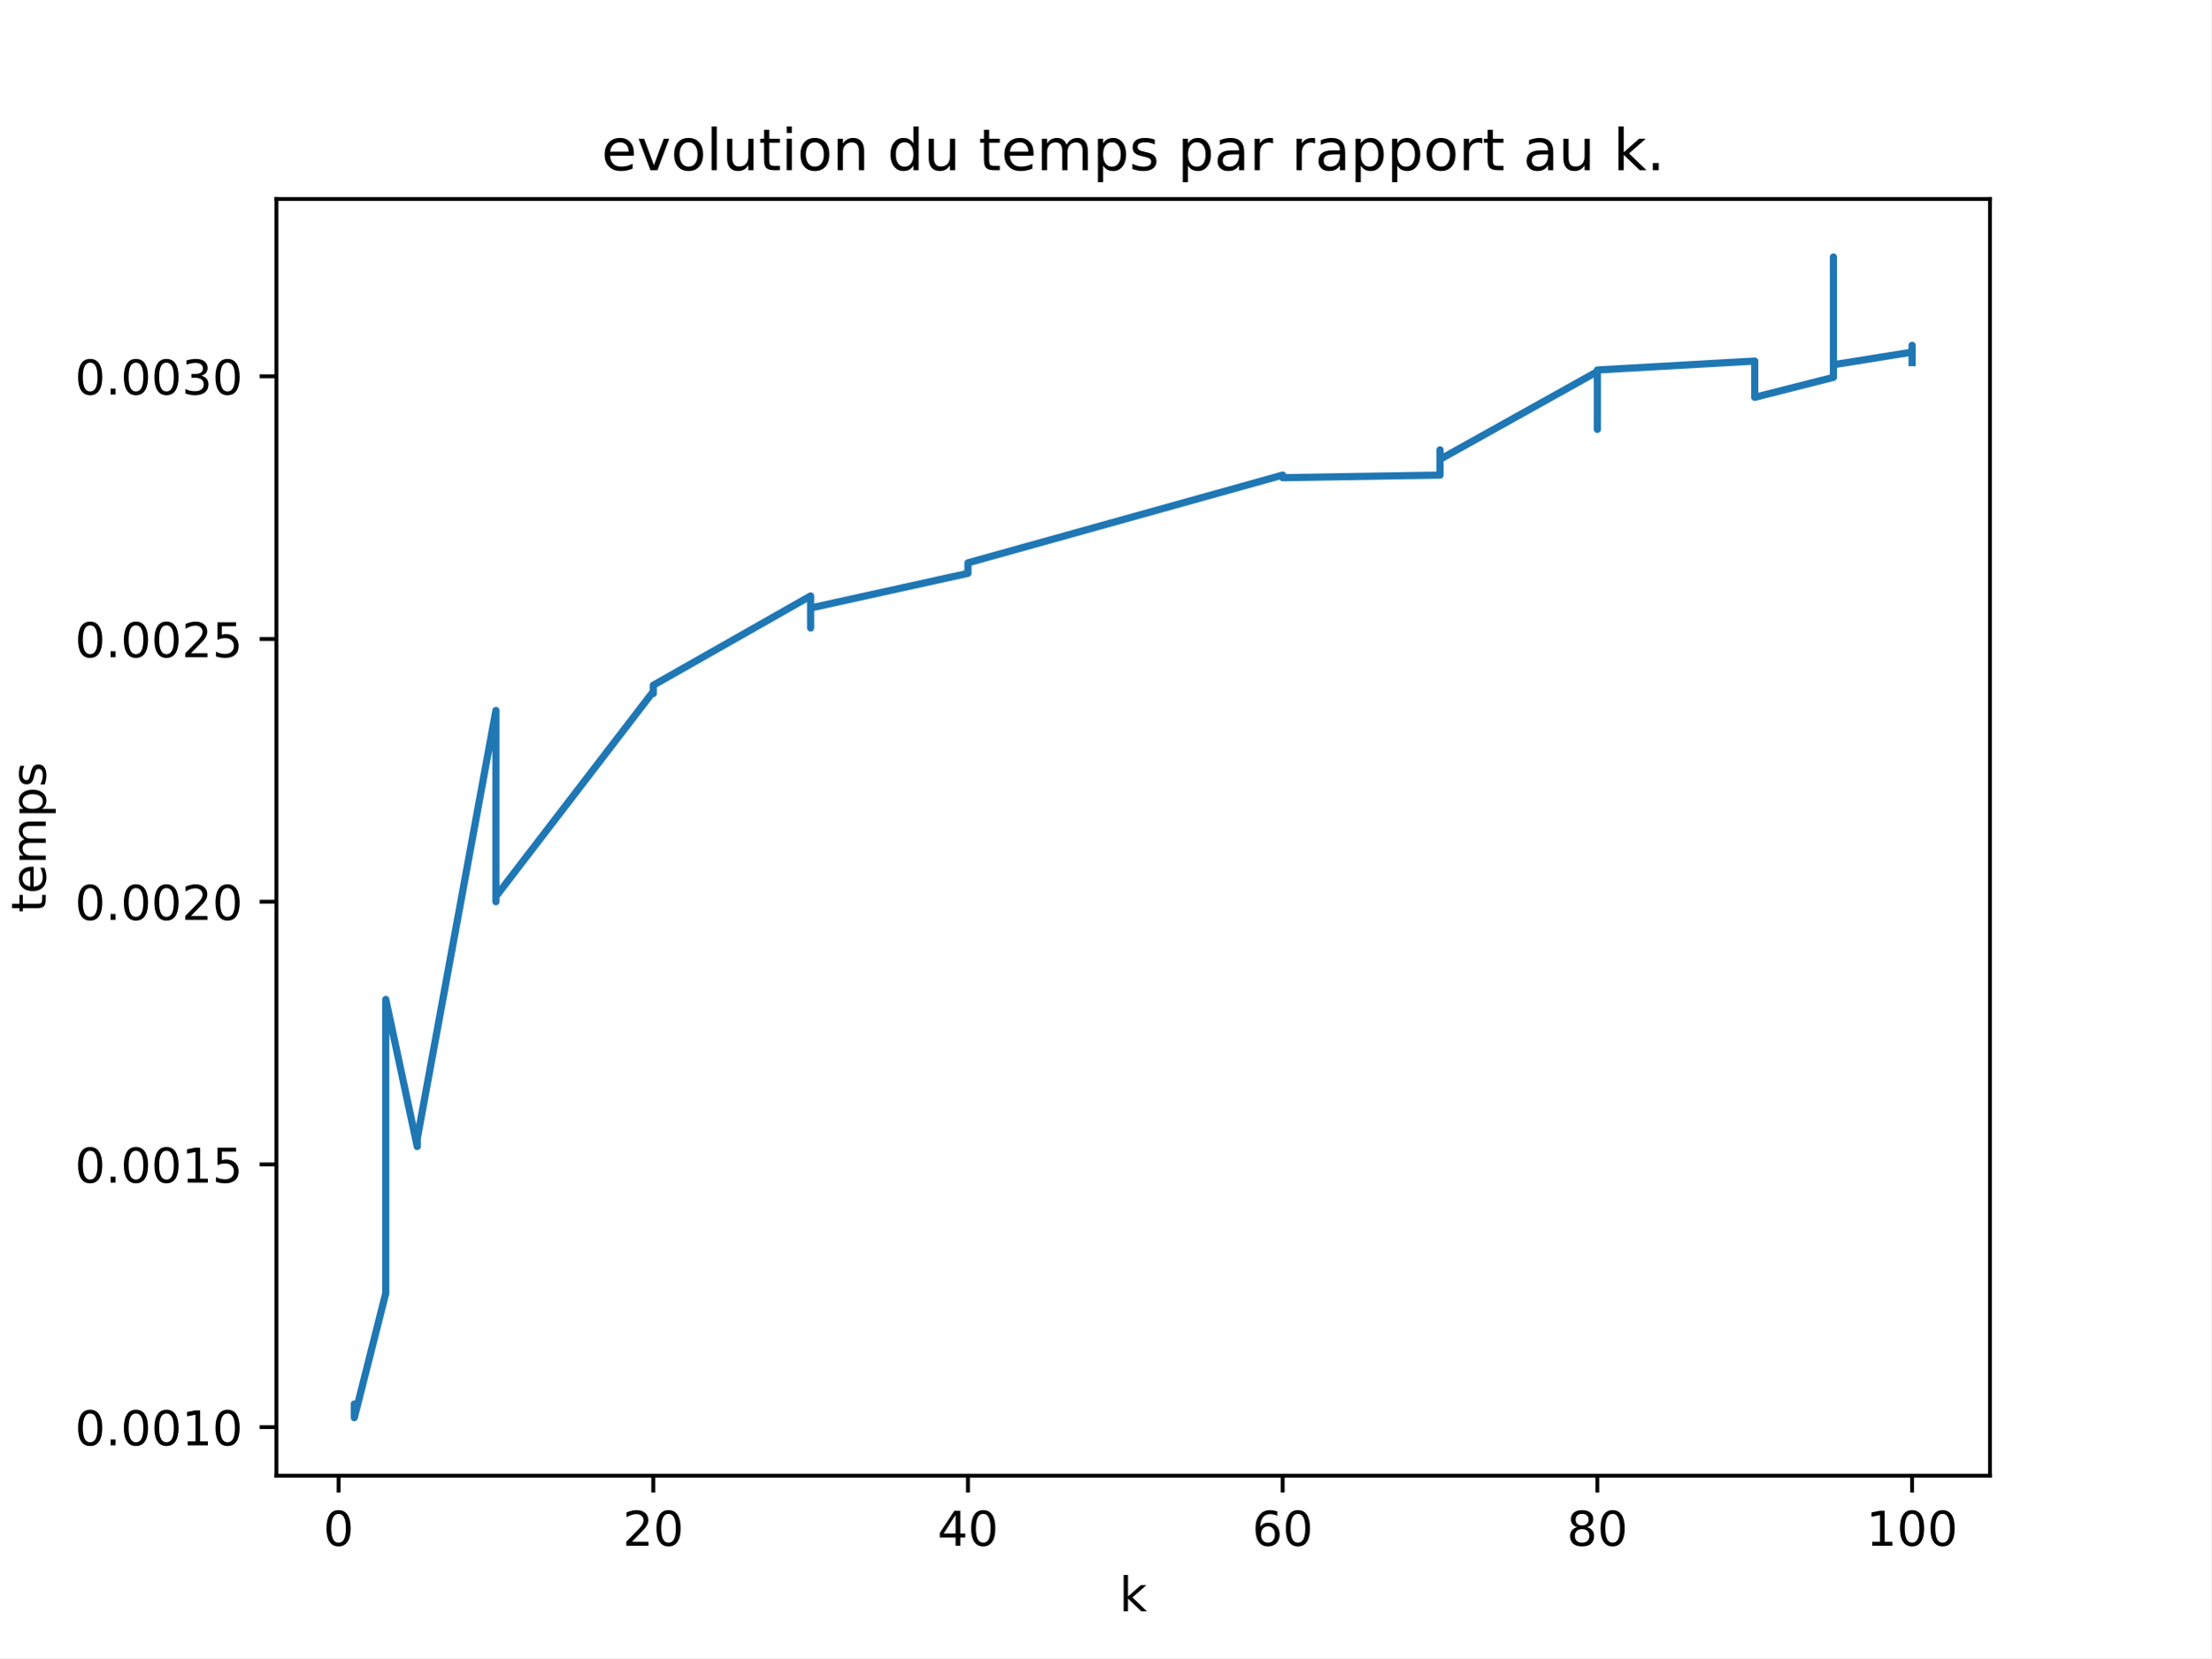
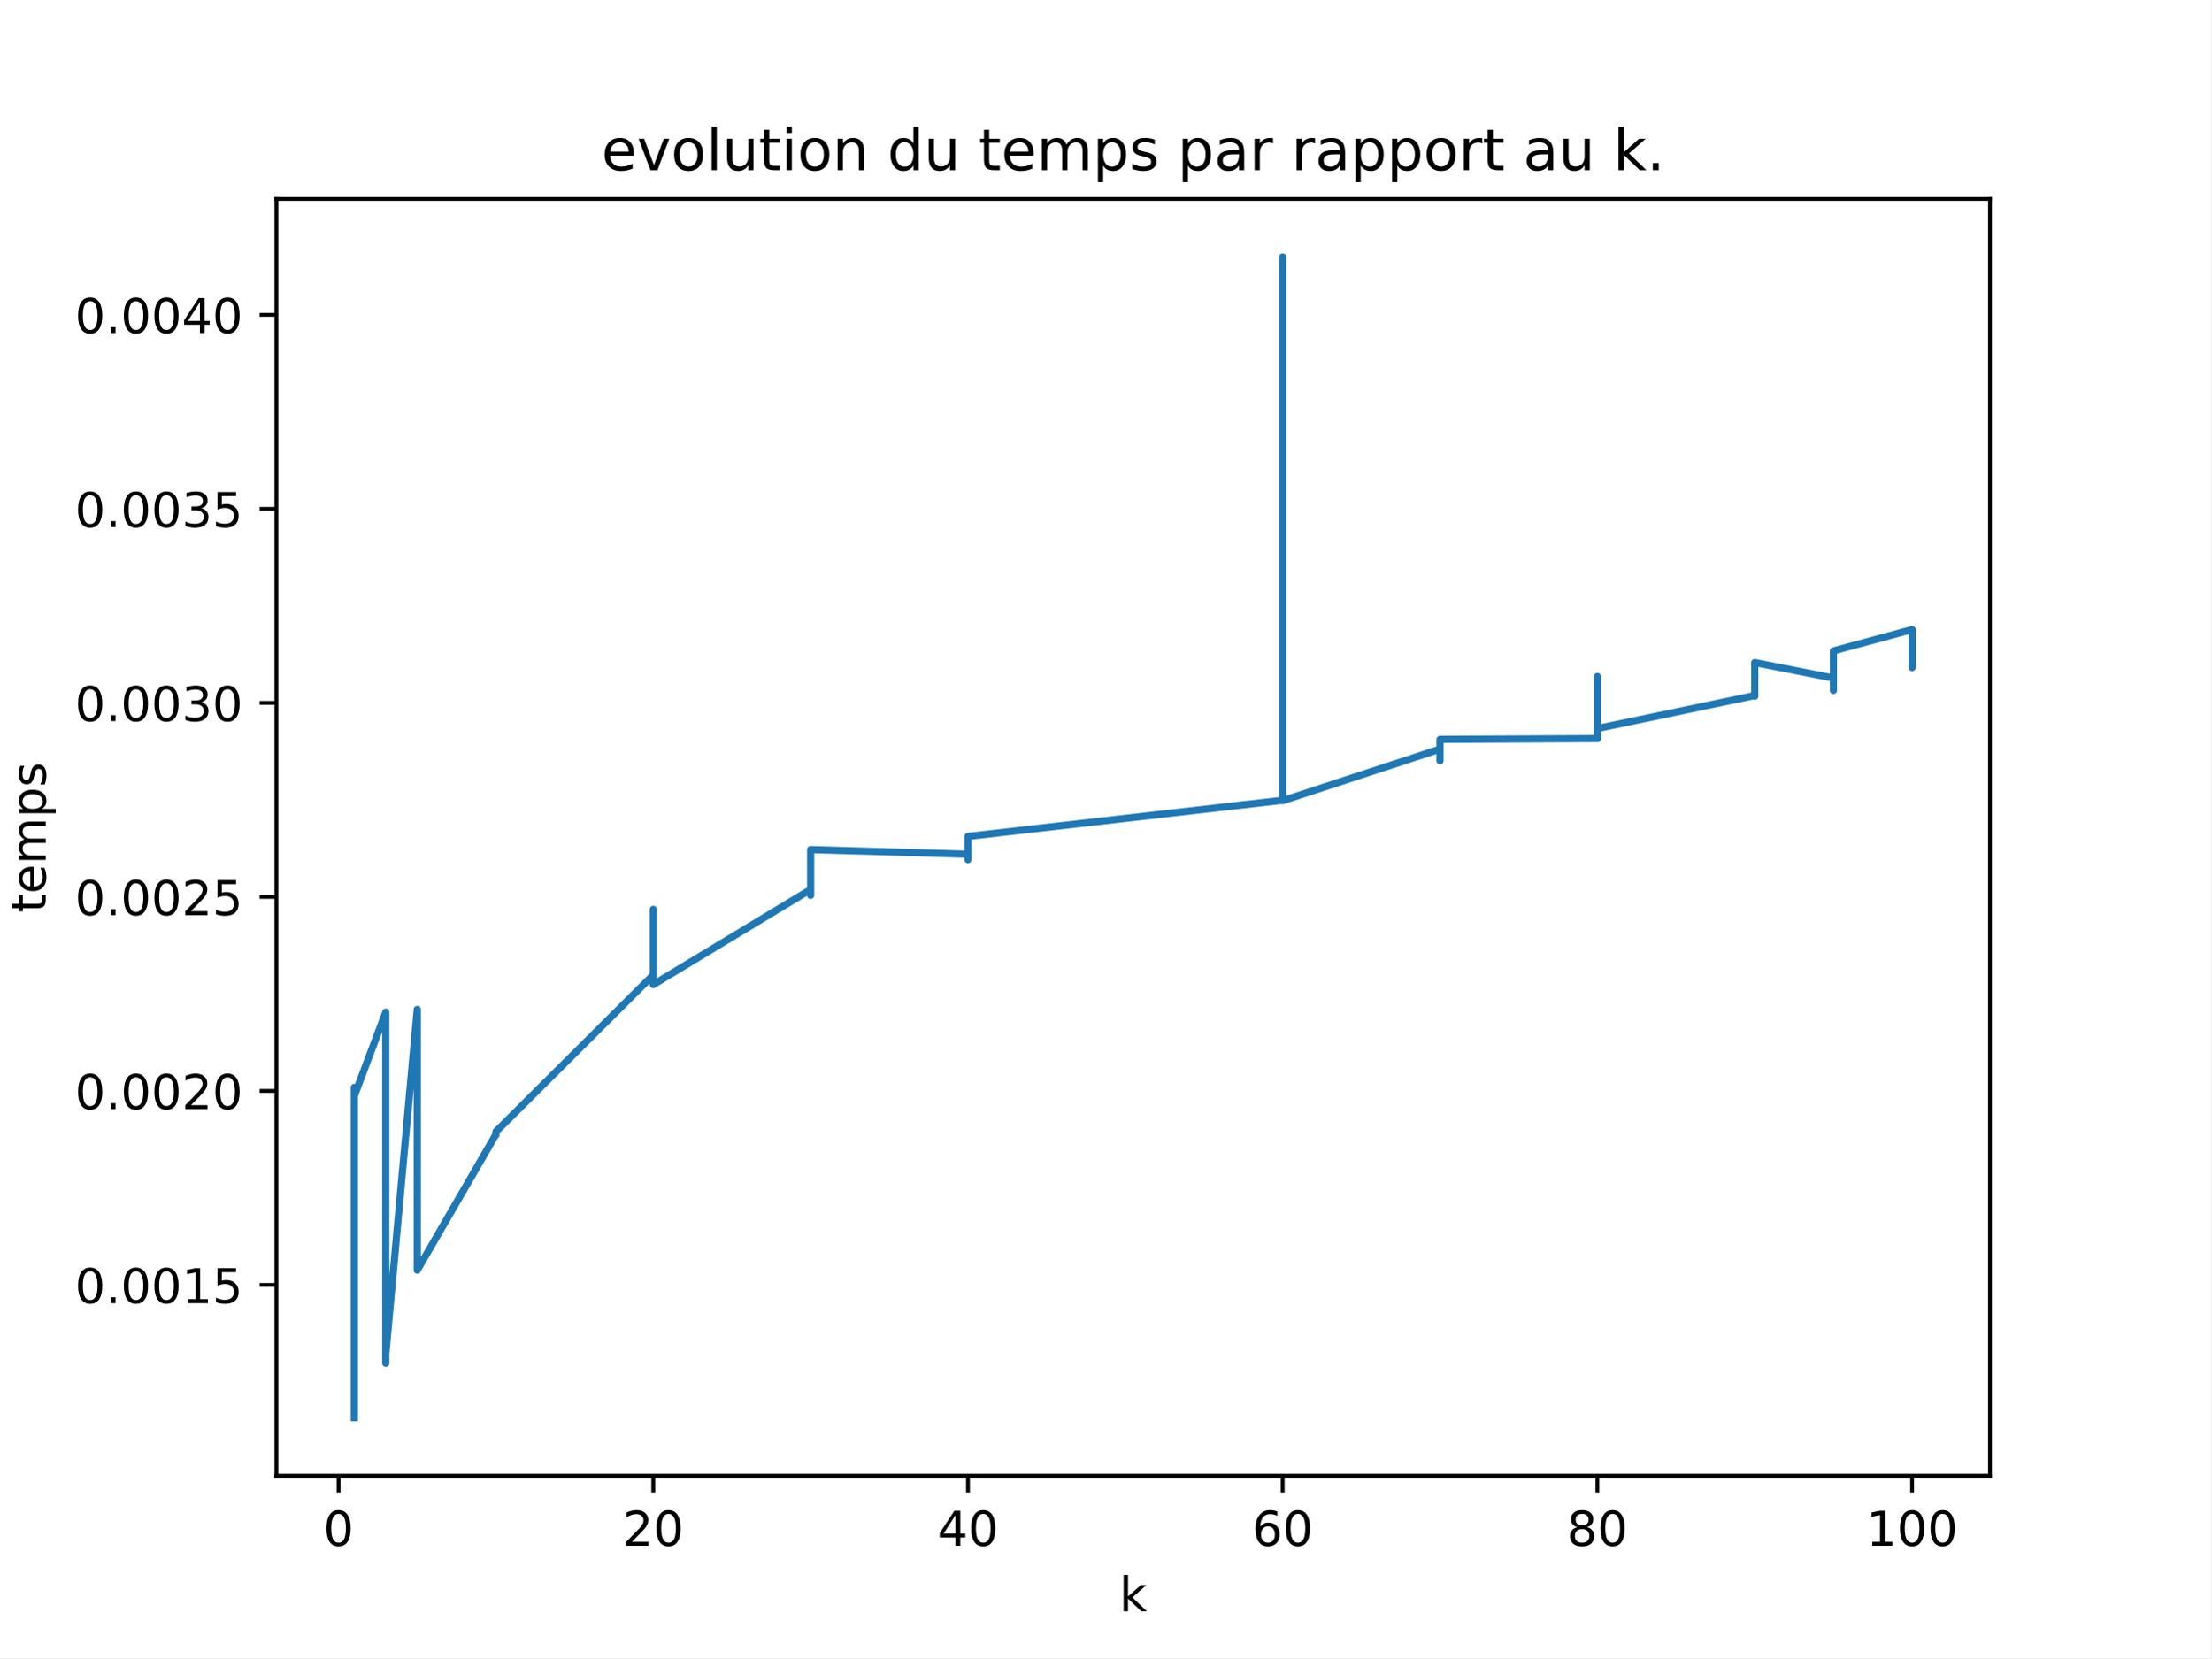
<svg xmlns="http://www.w3.org/2000/svg" xmlns:xlink="http://www.w3.org/1999/xlink" width="460.8pt" height="345.6pt" viewBox="0 0 460.8 345.6" version="1.1">
  <defs>
    <style type="text/css">*{stroke-linejoin: round; stroke-linecap: butt}</style>
  </defs>
  <g id="figure_1">
    <g id="patch_1">
      <path d="M 0 345.6  L 460.8 345.6  L 460.8 0  L 0 0  z " style="fill: #ffffff" />
    </g>
    <g id="axes_1">
      <g id="patch_2">
        <path d="M 57.6 307.584  L 414.72 307.584  L 414.72 41.472  L 57.6 41.472  z " style="fill: #ffffff" />
      </g>
      <g id="matplotlib.axis_1">
        <g id="xtick_1">
          <g id="line2d_1">
            <defs>
-               <path id="m8afd16108f" d="M 0 0  L 0 3.5  " style="stroke: #000000; stroke-width: 0.8" />
+               <path id="m4fe92a7c00" d="M 0 0  L 0 3.5  " style="stroke: #000000; stroke-width: 0.8" />
            </defs>
            <g>
-               <use xlink:href="#m8afd16108f" x="70.553" y="307.584" style="stroke: #000000; stroke-width: 0.8" />
+               <use xlink:href="#m4fe92a7c00" x="70.553" y="307.584" style="stroke: #000000; stroke-width: 0.8" />
            </g>
          </g>
          <g id="text_1">
            <g transform="translate(67.37214 322.1824) scale(0.1 -0.1)">
              <defs>
                <path id="DejaVuSans-30" d="M 2034 4250  Q 1547 4250 1301 3770  Q 1056 3291 1056 2328  Q 1056 1369 1301 889  Q 1547 409 2034 409  Q 2525 409 2770 889  Q 3016 1369 3016 2328  Q 3016 3291 2770 3770  Q 2525 4250 2034 4250  z M 2034 4750  Q 2819 4750 3233 4129  Q 3647 3509 3647 2328  Q 3647 1150 3233 529  Q 2819 -91 2034 -91  Q 1250 -91 836 529  Q 422 1150 422 2328  Q 422 3509 836 4129  Q 1250 4750 2034 4750  z " transform="scale(0.015625)" />
              </defs>
              <use xlink:href="#DejaVuSans-30" />
            </g>
          </g>
        </g>
        <g id="xtick_2">
          <g id="line2d_2">
            <g>
-               <use xlink:href="#m8afd16108f" x="136.14" y="307.584" style="stroke: #000000; stroke-width: 0.8" />
+               <use xlink:href="#m4fe92a7c00" x="136.14" y="307.584" style="stroke: #000000; stroke-width: 0.8" />
            </g>
          </g>
          <g id="text_2">
            <g transform="translate(129.7777 322.1824) scale(0.1 -0.1)">
              <defs>
                <path id="DejaVuSans-32" d="M 1228 531  L 3431 531  L 3431 0  L 469 0  L 469 531  Q 828 903 1448 1529  Q 2069 2156 2228 2338  Q 2531 2678 2651 2914  Q 2772 3150 2772 3378  Q 2772 3750 2511 3984  Q 2250 4219 1831 4219  Q 1534 4219 1204 4116  Q 875 4013 500 3803  L 500 4441  Q 881 4594 1212 4672  Q 1544 4750 1819 4750  Q 2544 4750 2975 4387  Q 3406 4025 3406 3419  Q 3406 3131 3298 2873  Q 3191 2616 2906 2266  Q 2828 2175 2409 1742  Q 1991 1309 1228 531  z " transform="scale(0.015625)" />
              </defs>
              <use xlink:href="#DejaVuSans-32" />
              <use xlink:href="#DejaVuSans-30" x="63.623" />
            </g>
          </g>
        </g>
        <g id="xtick_3">
          <g id="line2d_3">
            <g>
-               <use xlink:href="#m8afd16108f" x="201.727" y="307.584" style="stroke: #000000; stroke-width: 0.8" />
+               <use xlink:href="#m4fe92a7c00" x="201.727" y="307.584" style="stroke: #000000; stroke-width: 0.8" />
            </g>
          </g>
          <g id="text_3">
            <g transform="translate(195.3644 322.1824) scale(0.1 -0.1)">
              <defs>
                <path id="DejaVuSans-34" d="M 2419 4116  L 825 1625  L 2419 1625  L 2419 4116  z M 2253 4666  L 3047 4666  L 3047 1625  L 3713 1625  L 3713 1100  L 3047 1100  L 3047 0  L 2419 0  L 2419 1100  L 313 1100  L 313 1709  L 2253 4666  z " transform="scale(0.015625)" />
              </defs>
              <use xlink:href="#DejaVuSans-34" />
              <use xlink:href="#DejaVuSans-30" x="63.623" />
            </g>
          </g>
        </g>
        <g id="xtick_4">
          <g id="line2d_4">
            <g>
-               <use xlink:href="#m8afd16108f" x="267.314" y="307.584" style="stroke: #000000; stroke-width: 0.8" />
+               <use xlink:href="#m4fe92a7c00" x="267.314" y="307.584" style="stroke: #000000; stroke-width: 0.8" />
            </g>
          </g>
          <g id="text_4">
            <g transform="translate(260.9512 322.1824) scale(0.1 -0.1)">
              <defs>
                <path id="DejaVuSans-36" d="M 2113 2584  Q 1688 2584 1439 2293  Q 1191 2003 1191 1497  Q 1191 994 1439 701  Q 1688 409 2113 409  Q 2538 409 2786 701  Q 3034 994 3034 1497  Q 3034 2003 2786 2293  Q 2538 2584 2113 2584  z M 3366 4563  L 3366 3988  Q 3128 4100 2886 4159  Q 2644 4219 2406 4219  Q 1781 4219 1451 3797  Q 1122 3375 1075 2522  Q 1259 2794 1537 2939  Q 1816 3084 2150 3084  Q 2853 3084 3261 2657  Q 3669 2231 3669 1497  Q 3669 778 3244 343  Q 2819 -91 2113 -91  Q 1303 -91 875 529  Q 447 1150 447 2328  Q 447 3434 972 4092  Q 1497 4750 2381 4750  Q 2619 4750 2861 4703  Q 3103 4656 3366 4563  z " transform="scale(0.015625)" />
              </defs>
              <use xlink:href="#DejaVuSans-36" />
              <use xlink:href="#DejaVuSans-30" x="63.623" />
            </g>
          </g>
        </g>
        <g id="xtick_5">
          <g id="line2d_5">
            <g>
-               <use xlink:href="#m8afd16108f" x="332.9" y="307.584" style="stroke: #000000; stroke-width: 0.8" />
+               <use xlink:href="#m4fe92a7c00" x="332.9" y="307.584" style="stroke: #000000; stroke-width: 0.8" />
            </g>
          </g>
          <g id="text_5">
            <g transform="translate(326.538 322.1824) scale(0.1 -0.1)">
              <defs>
                <path id="DejaVuSans-38" d="M 2034 2216  Q 1584 2216 1326 1975  Q 1069 1734 1069 1313  Q 1069 891 1326 650  Q 1584 409 2034 409  Q 2484 409 2743 651  Q 3003 894 3003 1313  Q 3003 1734 2745 1975  Q 2488 2216 2034 2216  z M 1403 2484  Q 997 2584 770 2862  Q 544 3141 544 3541  Q 544 4100 942 4425  Q 1341 4750 2034 4750  Q 2731 4750 3128 4425  Q 3525 4100 3525 3541  Q 3525 3141 3298 2862  Q 3072 2584 2669 2484  Q 3125 2378 3379 2068  Q 3634 1759 3634 1313  Q 3634 634 3220 271  Q 2806 -91 2034 -91  Q 1263 -91 848 271  Q 434 634 434 1313  Q 434 1759 690 2068  Q 947 2378 1403 2484  z M 1172 3481  Q 1172 3119 1398 2916  Q 1625 2713 2034 2713  Q 2441 2713 2670 2916  Q 2900 3119 2900 3481  Q 2900 3844 2670 4047  Q 2441 4250 2034 4250  Q 1625 4250 1398 4047  Q 1172 3844 1172 3481  z " transform="scale(0.015625)" />
              </defs>
              <use xlink:href="#DejaVuSans-38" />
              <use xlink:href="#DejaVuSans-30" x="63.623" />
            </g>
          </g>
        </g>
        <g id="xtick_6">
          <g id="line2d_6">
            <g>
-               <use xlink:href="#m8afd16108f" x="398.487" y="307.584" style="stroke: #000000; stroke-width: 0.8" />
+               <use xlink:href="#m4fe92a7c00" x="398.487" y="307.584" style="stroke: #000000; stroke-width: 0.8" />
            </g>
          </g>
          <g id="text_6">
            <g transform="translate(388.9435 322.1824) scale(0.1 -0.1)">
              <defs>
                <path id="DejaVuSans-31" d="M 794 531  L 1825 531  L 1825 4091  L 703 3866  L 703 4441  L 1819 4666  L 2450 4666  L 2450 531  L 3481 531  L 3481 0  L 794 0  L 794 531  z " transform="scale(0.015625)" />
              </defs>
              <use xlink:href="#DejaVuSans-31" />
              <use xlink:href="#DejaVuSans-30" x="63.623" />
              <use xlink:href="#DejaVuSans-30" x="127.246" />
            </g>
          </g>
        </g>
        <g id="text_7">
          <g transform="translate(233.2647 335.8606) scale(0.1 -0.1)">
            <defs>
              <path id="DejaVuSans-6b" d="M 581 4863  L 1159 4863  L 1159 1991  L 2875 3500  L 3609 3500  L 1753 1863  L 3688 0  L 2938 0  L 1159 1709  L 1159 0  L 581 0  L 581 4863  z " transform="scale(0.015625)" />
            </defs>
            <use xlink:href="#DejaVuSans-6b" />
          </g>
        </g>
      </g>
      <g id="matplotlib.axis_2">
        <g id="ytick_1">
          <g id="line2d_7">
            <defs>
-               <path id="mbbbc8a1c5a" d="M 0 0  L -3.5 0  " style="stroke: #000000; stroke-width: 0.8" />
+               <path id="m0f7c3e3ea0" d="M 0 0  L -3.5 0  " style="stroke: #000000; stroke-width: 0.8" />
            </defs>
            <g>
-               <use xlink:href="#mbbbc8a1c5a" x="57.6" y="297.459" style="stroke: #000000; stroke-width: 0.8" />
+               <use xlink:href="#m0f7c3e3ea0" x="57.6" y="267.826" style="stroke: #000000; stroke-width: 0.8" />
            </g>
          </g>
          <g id="text_8">
-             <g transform="translate(15.60938 301.2585) scale(0.1 -0.1)">
+             <g transform="translate(15.60938 271.6254) scale(0.1 -0.1)">
              <defs>
                <path id="DejaVuSans-2e" d="M 684 794  L 1344 794  L 1344 0  L 684 0  L 684 794  z " transform="scale(0.015625)" />
+                 <path id="DejaVuSans-35" d="M 691 4666  L 3169 4666  L 3169 4134  L 1269 4134  L 1269 2991  Q 1406 3038 1543 3061  Q 1681 3084 1819 3084  Q 2600 3084 3056 2656  Q 3513 2228 3513 1497  Q 3513 744 3044 326  Q 2575 -91 1722 -91  Q 1428 -91 1123 -41  Q 819 9 494 109  L 494 744  Q 775 591 1075 516  Q 1375 441 1709 441  Q 2250 441 2565 725  Q 2881 1009 2881 1497  Q 2881 1984 2565 2268  Q 2250 2553 1709 2553  Q 1456 2553 1204 2497  Q 953 2441 691 2322  L 691 4666  z " transform="scale(0.015625)" />
              </defs>
              <use xlink:href="#DejaVuSans-30" />
              <use xlink:href="#DejaVuSans-2e" x="63.623" />
              <use xlink:href="#DejaVuSans-30" x="95.41" />
              <use xlink:href="#DejaVuSans-30" x="159.033" />
              <use xlink:href="#DejaVuSans-31" x="222.656" />
-               <use xlink:href="#DejaVuSans-30" x="286.279" />
+               <use xlink:href="#DejaVuSans-35" x="286.279" />
            </g>
          </g>
        </g>
        <g id="ytick_2">
          <g id="line2d_8">
            <g>
-               <use xlink:href="#mbbbc8a1c5a" x="57.6" y="242.701" style="stroke: #000000; stroke-width: 0.8" />
+               <use xlink:href="#m0f7c3e3ea0" x="57.6" y="227.385" style="stroke: #000000; stroke-width: 0.8" />
            </g>
          </g>
          <g id="text_9">
-             <g transform="translate(15.60938 246.5007) scale(0.1 -0.1)">
-               <defs>
-                 <path id="DejaVuSans-35" d="M 691 4666  L 3169 4666  L 3169 4134  L 1269 4134  L 1269 2991  Q 1406 3038 1543 3061  Q 1681 3084 1819 3084  Q 2600 3084 3056 2656  Q 3513 2228 3513 1497  Q 3513 744 3044 326  Q 2575 -91 1722 -91  Q 1428 -91 1123 -41  Q 819 9 494 109  L 494 744  Q 775 591 1075 516  Q 1375 441 1709 441  Q 2250 441 2565 725  Q 2881 1009 2881 1497  Q 2881 1984 2565 2268  Q 2250 2553 1709 2553  Q 1456 2553 1204 2497  Q 953 2441 691 2322  L 691 4666  z " transform="scale(0.015625)" />
-               </defs>
-               <use xlink:href="#DejaVuSans-30" />
-               <use xlink:href="#DejaVuSans-2e" x="63.623" />
-               <use xlink:href="#DejaVuSans-30" x="95.41" />
-               <use xlink:href="#DejaVuSans-30" x="159.033" />
-               <use xlink:href="#DejaVuSans-31" x="222.656" />
-               <use xlink:href="#DejaVuSans-35" x="286.279" />
+             <g transform="translate(15.60938 231.184) scale(0.1 -0.1)">
+               <use xlink:href="#DejaVuSans-30" />
+               <use xlink:href="#DejaVuSans-2e" x="63.623" />
+               <use xlink:href="#DejaVuSans-30" x="95.41" />
+               <use xlink:href="#DejaVuSans-30" x="159.033" />
+               <use xlink:href="#DejaVuSans-32" x="222.656" />
+               <use xlink:href="#DejaVuSans-30" x="286.279" />
            </g>
          </g>
        </g>
        <g id="ytick_3">
          <g id="line2d_9">
            <g>
-               <use xlink:href="#mbbbc8a1c5a" x="57.6" y="187.944" style="stroke: #000000; stroke-width: 0.8" />
+               <use xlink:href="#m0f7c3e3ea0" x="57.6" y="186.943" style="stroke: #000000; stroke-width: 0.8" />
            </g>
          </g>
          <g id="text_10">
-             <g transform="translate(15.60938 191.7429) scale(0.1 -0.1)">
+             <g transform="translate(15.60938 190.7427) scale(0.1 -0.1)">
              <use xlink:href="#DejaVuSans-30" />
              <use xlink:href="#DejaVuSans-2e" x="63.623" />
              <use xlink:href="#DejaVuSans-30" x="95.41" />
              <use xlink:href="#DejaVuSans-30" x="159.033" />
              <use xlink:href="#DejaVuSans-32" x="222.656" />
-               <use xlink:href="#DejaVuSans-30" x="286.279" />
+               <use xlink:href="#DejaVuSans-35" x="286.279" />
            </g>
          </g>
        </g>
        <g id="ytick_4">
          <g id="line2d_10">
            <g>
-               <use xlink:href="#mbbbc8a1c5a" x="57.6" y="133.186" style="stroke: #000000; stroke-width: 0.8" />
+               <use xlink:href="#m0f7c3e3ea0" x="57.6" y="146.502" style="stroke: #000000; stroke-width: 0.8" />
            </g>
          </g>
          <g id="text_11">
-             <g transform="translate(15.60938 136.9851) scale(0.1 -0.1)">
-               <use xlink:href="#DejaVuSans-30" />
-               <use xlink:href="#DejaVuSans-2e" x="63.623" />
-               <use xlink:href="#DejaVuSans-30" x="95.41" />
-               <use xlink:href="#DejaVuSans-30" x="159.033" />
-               <use xlink:href="#DejaVuSans-32" x="222.656" />
-               <use xlink:href="#DejaVuSans-35" x="286.279" />
+             <g transform="translate(15.60938 150.3014) scale(0.1 -0.1)">
+               <defs>
+                 <path id="DejaVuSans-33" d="M 2597 2516  Q 3050 2419 3304 2112  Q 3559 1806 3559 1356  Q 3559 666 3084 287  Q 2609 -91 1734 -91  Q 1441 -91 1130 -33  Q 819 25 488 141  L 488 750  Q 750 597 1062 519  Q 1375 441 1716 441  Q 2309 441 2620 675  Q 2931 909 2931 1356  Q 2931 1769 2642 2001  Q 2353 2234 1838 2234  L 1294 2234  L 1294 2753  L 1863 2753  Q 2328 2753 2575 2939  Q 2822 3125 2822 3475  Q 2822 3834 2567 4026  Q 2313 4219 1838 4219  Q 1578 4219 1281 4162  Q 984 4106 628 3988  L 628 4550  Q 988 4650 1302 4700  Q 1616 4750 1894 4750  Q 2613 4750 3031 4423  Q 3450 4097 3450 3541  Q 3450 3153 3228 2886  Q 3006 2619 2597 2516  z " transform="scale(0.015625)" />
+               </defs>
+               <use xlink:href="#DejaVuSans-30" />
+               <use xlink:href="#DejaVuSans-2e" x="63.623" />
+               <use xlink:href="#DejaVuSans-30" x="95.41" />
+               <use xlink:href="#DejaVuSans-30" x="159.033" />
+               <use xlink:href="#DejaVuSans-33" x="222.656" />
+               <use xlink:href="#DejaVuSans-30" x="286.279" />
            </g>
          </g>
        </g>
        <g id="ytick_5">
          <g id="line2d_11">
            <g>
-               <use xlink:href="#mbbbc8a1c5a" x="57.6" y="78.428" style="stroke: #000000; stroke-width: 0.8" />
+               <use xlink:href="#m0f7c3e3ea0" x="57.6" y="106.061" style="stroke: #000000; stroke-width: 0.8" />
            </g>
          </g>
          <g id="text_12">
-             <g transform="translate(15.60938 82.22726) scale(0.1 -0.1)">
-               <defs>
-                 <path id="DejaVuSans-33" d="M 2597 2516  Q 3050 2419 3304 2112  Q 3559 1806 3559 1356  Q 3559 666 3084 287  Q 2609 -91 1734 -91  Q 1441 -91 1130 -33  Q 819 25 488 141  L 488 750  Q 750 597 1062 519  Q 1375 441 1716 441  Q 2309 441 2620 675  Q 2931 909 2931 1356  Q 2931 1769 2642 2001  Q 2353 2234 1838 2234  L 1294 2234  L 1294 2753  L 1863 2753  Q 2328 2753 2575 2939  Q 2822 3125 2822 3475  Q 2822 3834 2567 4026  Q 2313 4219 1838 4219  Q 1578 4219 1281 4162  Q 984 4106 628 3988  L 628 4550  Q 988 4650 1302 4700  Q 1616 4750 1894 4750  Q 2613 4750 3031 4423  Q 3450 4097 3450 3541  Q 3450 3153 3228 2886  Q 3006 2619 2597 2516  z " transform="scale(0.015625)" />
-               </defs>
+             <g transform="translate(15.60938 109.8601) scale(0.1 -0.1)">
              <use xlink:href="#DejaVuSans-30" />
              <use xlink:href="#DejaVuSans-2e" x="63.623" />
              <use xlink:href="#DejaVuSans-30" x="95.41" />
              <use xlink:href="#DejaVuSans-30" x="159.033" />
              <use xlink:href="#DejaVuSans-33" x="222.656" />
+               <use xlink:href="#DejaVuSans-35" x="286.279" />
+             </g>
+           </g>
+         </g>
+         <g id="ytick_6">
+           <g id="line2d_12">
+             <g>
+               <use xlink:href="#m0f7c3e3ea0" x="57.6" y="65.62" style="stroke: #000000; stroke-width: 0.8" />
+             </g>
+           </g>
+           <g id="text_13">
+             <g transform="translate(15.60938 69.41873) scale(0.1 -0.1)">
+               <use xlink:href="#DejaVuSans-30" />
+               <use xlink:href="#DejaVuSans-2e" x="63.623" />
+               <use xlink:href="#DejaVuSans-30" x="95.41" />
+               <use xlink:href="#DejaVuSans-30" x="159.033" />
+               <use xlink:href="#DejaVuSans-34" x="222.656" />
              <use xlink:href="#DejaVuSans-30" x="286.279" />
            </g>
          </g>
        </g>
-         <g id="text_13">
+         <g id="text_14">
          <g transform="translate(9.529687 190.2139) rotate(-90) scale(0.1 -0.1)">
            <defs>
              <path id="DejaVuSans-74" d="M 1172 4494  L 1172 3500  L 2356 3500  L 2356 3053  L 1172 3053  L 1172 1153  Q 1172 725 1289 603  Q 1406 481 1766 481  L 2356 481  L 2356 0  L 1766 0  Q 1100 0 847 248  Q 594 497 594 1153  L 594 3053  L 172 3053  L 172 3500  L 594 3500  L 594 4494  L 1172 4494  z " transform="scale(0.015625)" />
              <path id="DejaVuSans-65" d="M 3597 1894  L 3597 1613  L 953 1613  Q 991 1019 1311 708  Q 1631 397 2203 397  Q 2534 397 2845 478  Q 3156 559 3463 722  L 3463 178  Q 3153 47 2828 -22  Q 2503 -91 2169 -91  Q 1331 -91 842 396  Q 353 884 353 1716  Q 353 2575 817 3079  Q 1281 3584 2069 3584  Q 2775 3584 3186 3129  Q 3597 2675 3597 1894  z M 3022 2063  Q 3016 2534 2758 2815  Q 2500 3097 2075 3097  Q 1594 3097 1305 2825  Q 1016 2553 972 2059  L 3022 2063  z " transform="scale(0.015625)" />
              <path id="DejaVuSans-6d" d="M 3328 2828  Q 3544 3216 3844 3400  Q 4144 3584 4550 3584  Q 5097 3584 5394 3201  Q 5691 2819 5691 2113  L 5691 0  L 5113 0  L 5113 2094  Q 5113 2597 4934 2840  Q 4756 3084 4391 3084  Q 3944 3084 3684 2787  Q 3425 2491 3425 1978  L 3425 0  L 2847 0  L 2847 2094  Q 2847 2600 2669 2842  Q 2491 3084 2119 3084  Q 1678 3084 1418 2786  Q 1159 2488 1159 1978  L 1159 0  L 581 0  L 581 3500  L 1159 3500  L 1159 2956  Q 1356 3278 1631 3431  Q 1906 3584 2284 3584  Q 2666 3584 2933 3390  Q 3200 3197 3328 2828  z " transform="scale(0.015625)" />
              <path id="DejaVuSans-70" d="M 1159 525  L 1159 -1331  L 581 -1331  L 581 3500  L 1159 3500  L 1159 2969  Q 1341 3281 1617 3432  Q 1894 3584 2278 3584  Q 2916 3584 3314 3078  Q 3713 2572 3713 1747  Q 3713 922 3314 415  Q 2916 -91 2278 -91  Q 1894 -91 1617 61  Q 1341 213 1159 525  z M 3116 1747  Q 3116 2381 2855 2742  Q 2594 3103 2138 3103  Q 1681 3103 1420 2742  Q 1159 2381 1159 1747  Q 1159 1113 1420 752  Q 1681 391 2138 391  Q 2594 391 2855 752  Q 3116 1113 3116 1747  z " transform="scale(0.015625)" />
              <path id="DejaVuSans-73" d="M 2834 3397  L 2834 2853  Q 2591 2978 2328 3040  Q 2066 3103 1784 3103  Q 1356 3103 1142 2972  Q 928 2841 928 2578  Q 928 2378 1081 2264  Q 1234 2150 1697 2047  L 1894 2003  Q 2506 1872 2764 1633  Q 3022 1394 3022 966  Q 3022 478 2636 193  Q 2250 -91 1575 -91  Q 1294 -91 989 -36  Q 684 19 347 128  L 347 722  Q 666 556 975 473  Q 1284 391 1588 391  Q 1994 391 2212 530  Q 2431 669 2431 922  Q 2431 1156 2273 1281  Q 2116 1406 1581 1522  L 1381 1569  Q 847 1681 609 1914  Q 372 2147 372 2553  Q 372 3047 722 3315  Q 1072 3584 1716 3584  Q 2034 3584 2315 3537  Q 2597 3491 2834 3397  z " transform="scale(0.015625)" />
            </defs>
            <use xlink:href="#DejaVuSans-74" />
            <use xlink:href="#DejaVuSans-65" x="39.209" />
            <use xlink:href="#DejaVuSans-6d" x="100.732" />
            <use xlink:href="#DejaVuSans-70" x="198.145" />
            <use xlink:href="#DejaVuSans-73" x="261.621" />
          </g>
        </g>
      </g>
-       <g id="line2d_12">
-         <path d="M 73.833 293.626  L 73.833 292.641  L 73.833 295.488  L 80.391 269.533  L 80.391 263.838  L 80.391 208.314  L 86.95 238.978  L 86.95 236.788  L 86.95 237.335  L 103.347 148.08  L 103.347 187.944  L 103.347 186.849  L 136.14 144.137  L 136.14 144.575  L 136.14 142.823  L 168.934 124.206  L 168.934 130.886  L 168.934 126.724  L 201.727 119.496  L 201.727 118.292  L 201.727 117.306  L 267.314 99.017  L 267.314 99.346  L 267.314 99.565  L 300.107 99.017  L 300.107 93.76  L 300.107 95.732  L 332.9 77.442  L 332.9 89.489  L 332.9 77.114  L 365.694 75.252  L 365.694 75.362  L 365.694 82.809  L 382.091 78.647  L 382.091 53.568  L 382.091 76.019  L 398.487 73.39  L 398.487 71.967  L 398.487 75.581  " clip-path="url(#p1f291d9a0c)" style="fill: none; stroke: #1f77b4; stroke-width: 1.5; stroke-linecap: square" />
+       <g id="line2d_13">
+         <path d="M 73.833 295.488  L 73.833 226.657  L 73.833 228.436  L 80.391 210.966  L 80.391 284.164  L 80.391 282.223  L 86.95 210.399  L 86.95 264.025  L 86.95 264.753  L 103.347 236.444  L 103.347 236.605  L 103.347 235.877  L 136.14 203.201  L 136.14 189.532  L 136.14 205.223  L 168.934 185.407  L 168.934 186.62  L 168.934 177.076  L 201.727 178.046  L 201.727 179.179  L 201.727 174.326  L 267.314 166.804  L 267.314 53.568  L 267.314 166.885  L 300.107 156.127  L 300.107 158.554  L 300.107 154.105  L 332.9 153.943  L 332.9 141.002  L 332.9 151.84  L 365.694 144.965  L 365.694 145.127  L 365.694 138.09  L 382.091 141.326  L 382.091 143.914  L 382.091 135.664  L 398.487 131.215  L 398.487 139.142  L 398.487 137.201  " clip-path="url(#p189fd3e6fd)" style="fill: none; stroke: #1f77b4; stroke-width: 1.5; stroke-linecap: square" />
      </g>
      <g id="patch_3">
        <path d="M 57.6 307.584  L 57.6 41.472  " style="fill: none; stroke: #000000; stroke-width: 0.8; stroke-linejoin: miter; stroke-linecap: square" />
      </g>
      <g id="patch_4">
        <path d="M 414.72 307.584  L 414.72 41.472  " style="fill: none; stroke: #000000; stroke-width: 0.8; stroke-linejoin: miter; stroke-linecap: square" />
      </g>
      <g id="patch_5">
        <path d="M 57.6 307.584  L 414.72 307.584  " style="fill: none; stroke: #000000; stroke-width: 0.8; stroke-linejoin: miter; stroke-linecap: square" />
      </g>
      <g id="patch_6">
        <path d="M 57.6 41.472  L 414.72 41.472  " style="fill: none; stroke: #000000; stroke-width: 0.8; stroke-linejoin: miter; stroke-linecap: square" />
      </g>
-       <g id="text_14">
+       <g id="text_15">
        <g transform="translate(125.3428 35.472) scale(0.12 -0.12)">
          <defs>
            <path id="DejaVuSans-76" d="M 191 3500  L 800 3500  L 1894 563  L 2988 3500  L 3597 3500  L 2284 0  L 1503 0  L 191 3500  z " transform="scale(0.015625)" />
            <path id="DejaVuSans-6f" d="M 1959 3097  Q 1497 3097 1228 2736  Q 959 2375 959 1747  Q 959 1119 1226 758  Q 1494 397 1959 397  Q 2419 397 2687 759  Q 2956 1122 2956 1747  Q 2956 2369 2687 2733  Q 2419 3097 1959 3097  z M 1959 3584  Q 2709 3584 3137 3096  Q 3566 2609 3566 1747  Q 3566 888 3137 398  Q 2709 -91 1959 -91  Q 1206 -91 779 398  Q 353 888 353 1747  Q 353 2609 779 3096  Q 1206 3584 1959 3584  z " transform="scale(0.015625)" />
            <path id="DejaVuSans-6c" d="M 603 4863  L 1178 4863  L 1178 0  L 603 0  L 603 4863  z " transform="scale(0.015625)" />
            <path id="DejaVuSans-75" d="M 544 1381  L 544 3500  L 1119 3500  L 1119 1403  Q 1119 906 1312 657  Q 1506 409 1894 409  Q 2359 409 2629 706  Q 2900 1003 2900 1516  L 2900 3500  L 3475 3500  L 3475 0  L 2900 0  L 2900 538  Q 2691 219 2414 64  Q 2138 -91 1772 -91  Q 1169 -91 856 284  Q 544 659 544 1381  z M 1991 3584  L 1991 3584  z " transform="scale(0.015625)" />
            <path id="DejaVuSans-69" d="M 603 3500  L 1178 3500  L 1178 0  L 603 0  L 603 3500  z M 603 4863  L 1178 4863  L 1178 4134  L 603 4134  L 603 4863  z " transform="scale(0.015625)" />
            <path id="DejaVuSans-6e" d="M 3513 2113  L 3513 0  L 2938 0  L 2938 2094  Q 2938 2591 2744 2837  Q 2550 3084 2163 3084  Q 1697 3084 1428 2787  Q 1159 2491 1159 1978  L 1159 0  L 581 0  L 581 3500  L 1159 3500  L 1159 2956  Q 1366 3272 1645 3428  Q 1925 3584 2291 3584  Q 2894 3584 3203 3211  Q 3513 2838 3513 2113  z " transform="scale(0.015625)" />
            <path id="DejaVuSans-20" transform="scale(0.015625)" />
            <path id="DejaVuSans-64" d="M 2906 2969  L 2906 4863  L 3481 4863  L 3481 0  L 2906 0  L 2906 525  Q 2725 213 2448 61  Q 2172 -91 1784 -91  Q 1150 -91 751 415  Q 353 922 353 1747  Q 353 2572 751 3078  Q 1150 3584 1784 3584  Q 2172 3584 2448 3432  Q 2725 3281 2906 2969  z M 947 1747  Q 947 1113 1208 752  Q 1469 391 1925 391  Q 2381 391 2643 752  Q 2906 1113 2906 1747  Q 2906 2381 2643 2742  Q 2381 3103 1925 3103  Q 1469 3103 1208 2742  Q 947 2381 947 1747  z " transform="scale(0.015625)" />
            <path id="DejaVuSans-61" d="M 2194 1759  Q 1497 1759 1228 1600  Q 959 1441 959 1056  Q 959 750 1161 570  Q 1363 391 1709 391  Q 2188 391 2477 730  Q 2766 1069 2766 1631  L 2766 1759  L 2194 1759  z M 3341 1997  L 3341 0  L 2766 0  L 2766 531  Q 2569 213 2275 61  Q 1981 -91 1556 -91  Q 1019 -91 701 211  Q 384 513 384 1019  Q 384 1609 779 1909  Q 1175 2209 1959 2209  L 2766 2209  L 2766 2266  Q 2766 2663 2505 2880  Q 2244 3097 1772 3097  Q 1472 3097 1187 3025  Q 903 2953 641 2809  L 641 3341  Q 956 3463 1253 3523  Q 1550 3584 1831 3584  Q 2591 3584 2966 3190  Q 3341 2797 3341 1997  z " transform="scale(0.015625)" />
            <path id="DejaVuSans-72" d="M 2631 2963  Q 2534 3019 2420 3045  Q 2306 3072 2169 3072  Q 1681 3072 1420 2755  Q 1159 2438 1159 1844  L 1159 0  L 581 0  L 581 3500  L 1159 3500  L 1159 2956  Q 1341 3275 1631 3429  Q 1922 3584 2338 3584  Q 2397 3584 2469 3576  Q 2541 3569 2628 3553  L 2631 2963  z " transform="scale(0.015625)" />
          </defs>
          <use xlink:href="#DejaVuSans-65" />
          <use xlink:href="#DejaVuSans-76" x="61.523" />
          <use xlink:href="#DejaVuSans-6f" x="120.703" />
          <use xlink:href="#DejaVuSans-6c" x="181.885" />
          <use xlink:href="#DejaVuSans-75" x="209.668" />
          <use xlink:href="#DejaVuSans-74" x="273.047" />
          <use xlink:href="#DejaVuSans-69" x="312.256" />
          <use xlink:href="#DejaVuSans-6f" x="340.039" />
          <use xlink:href="#DejaVuSans-6e" x="401.221" />
          <use xlink:href="#DejaVuSans-20" x="464.6" />
          <use xlink:href="#DejaVuSans-64" x="496.387" />
          <use xlink:href="#DejaVuSans-75" x="559.863" />
          <use xlink:href="#DejaVuSans-20" x="623.242" />
          <use xlink:href="#DejaVuSans-74" x="655.029" />
          <use xlink:href="#DejaVuSans-65" x="694.238" />
          <use xlink:href="#DejaVuSans-6d" x="755.762" />
          <use xlink:href="#DejaVuSans-70" x="853.174" />
          <use xlink:href="#DejaVuSans-73" x="916.65" />
          <use xlink:href="#DejaVuSans-20" x="968.75" />
          <use xlink:href="#DejaVuSans-70" x="1000.537" />
          <use xlink:href="#DejaVuSans-61" x="1064.014" />
          <use xlink:href="#DejaVuSans-72" x="1125.293" />
          <use xlink:href="#DejaVuSans-20" x="1166.406" />
          <use xlink:href="#DejaVuSans-72" x="1198.193" />
          <use xlink:href="#DejaVuSans-61" x="1239.307" />
          <use xlink:href="#DejaVuSans-70" x="1300.586" />
          <use xlink:href="#DejaVuSans-70" x="1364.062" />
          <use xlink:href="#DejaVuSans-6f" x="1427.539" />
          <use xlink:href="#DejaVuSans-72" x="1488.721" />
          <use xlink:href="#DejaVuSans-74" x="1529.834" />
          <use xlink:href="#DejaVuSans-20" x="1569.043" />
          <use xlink:href="#DejaVuSans-61" x="1600.83" />
          <use xlink:href="#DejaVuSans-75" x="1662.109" />
          <use xlink:href="#DejaVuSans-20" x="1725.488" />
          <use xlink:href="#DejaVuSans-6b" x="1757.275" />
          <use xlink:href="#DejaVuSans-2e" x="1815.186" />
        </g>
      </g>
    </g>
  </g>
  <defs>
-     <clipPath id="p1f291d9a0c">
+     <clipPath id="p189fd3e6fd">
      <rect x="57.6" y="41.472" width="357.12" height="266.112" />
    </clipPath>
  </defs>
</svg>
